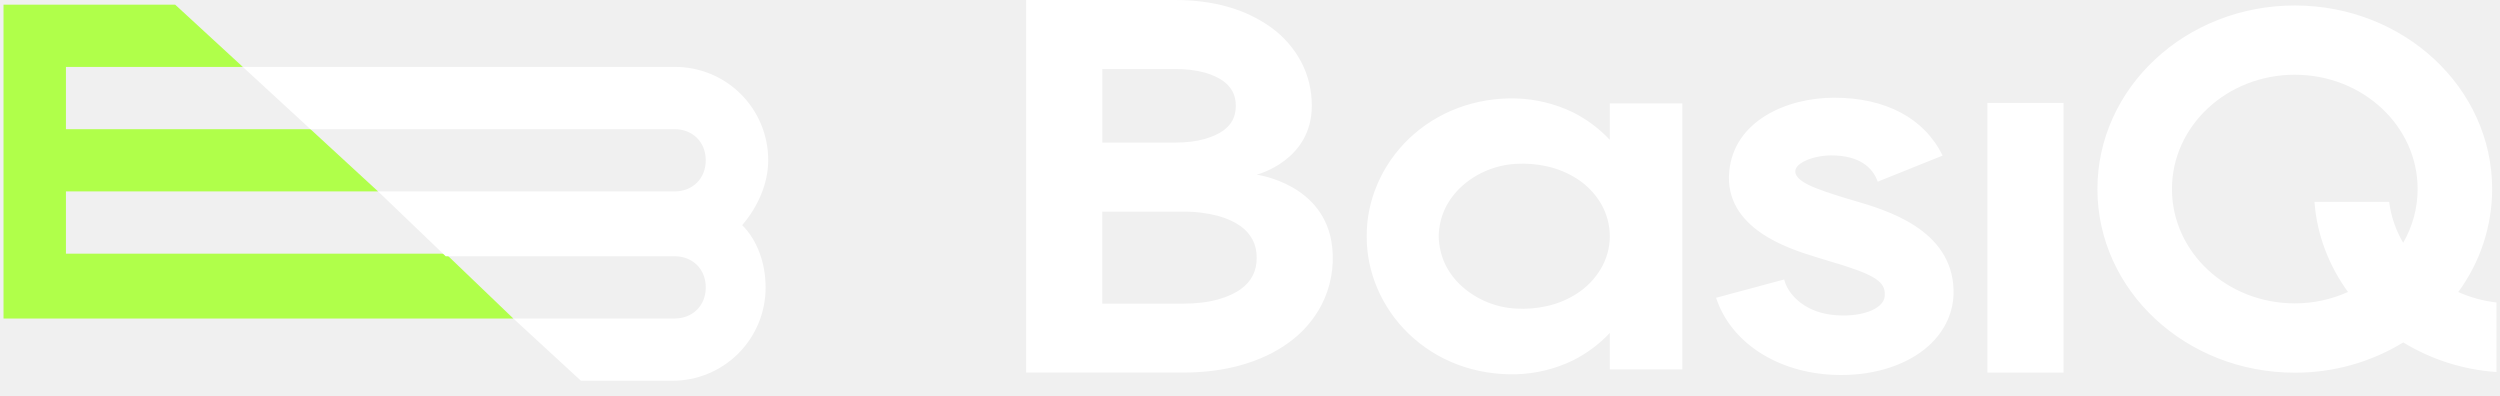
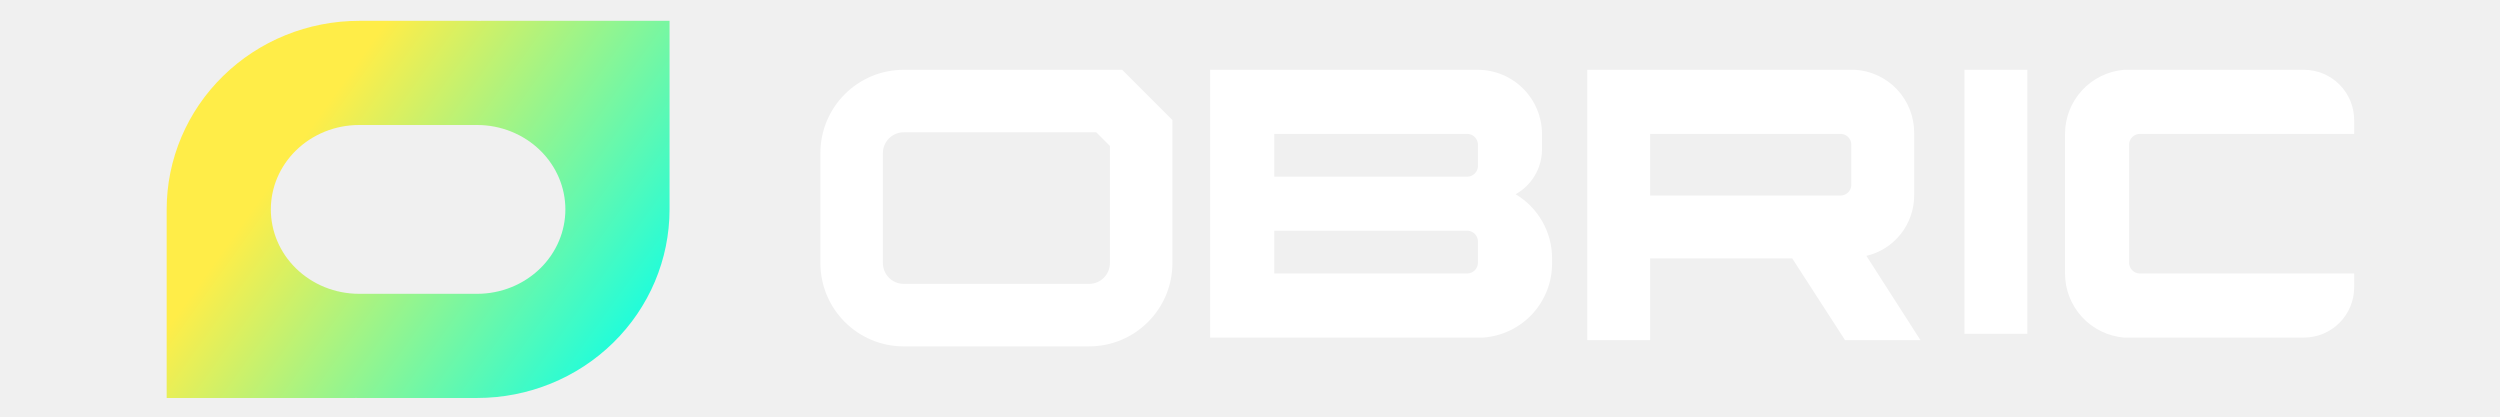
- <svg xmlns="http://www.w3.org/2000/svg" width="120" height="19" fill="none">
-   <path fill-rule="evenodd" clip-rule="evenodd" d="M63.946 11.864a4.899 4.899 0 0 1-.518 2.784 5.178 5.178 0 0 1-1.578 1.804c-.639.467-1.406.828-2.283 1.075-.834.235-1.765.356-2.77.356h-7.544V0h7.15c.909 0 1.758.108 2.515.323a6.627 6.627 0 0 1 2.099.996 4.845 4.845 0 0 1 1.447 1.665c.334.64.503 1.345.503 2.093 0 2.639-2.646 3.308-2.646 3.308s3.3.425 3.625 3.479Zm-3.625.5c0-.323-.064-.605-.198-.859a1.838 1.838 0 0 0-.566-.644c-.283-.206-.649-.374-1.084-.497a6.323 6.323 0 0 0-1.68-.203H52.91v4.414h3.89c.636 0 1.202-.07 1.68-.206.438-.124.804-.292 1.087-.498.248-.18.432-.387.56-.634.133-.257.197-.543.194-.872Zm-7.41-9.05v3.53h3.495c.54 0 1.02-.058 1.424-.175.363-.105.665-.24.897-.409.194-.143.337-.304.439-.495.102-.2.153-.425.153-.688 0-.257-.051-.479-.153-.678a1.481 1.481 0 0 0-.445-.505c-.23-.168-.531-.304-.89-.409a5.289 5.289 0 0 0-1.422-.171H52.91Zm66.92 11.204a6.18 6.18 0 0 1-1.835-.501 8.353 8.353 0 0 0 1.628-4.94c0-4.869-4.242-8.814-9.474-8.814s-9.474 3.945-9.474 8.813 4.242 8.813 9.474 8.813a9.938 9.938 0 0 0 5.206-1.452 9.887 9.887 0 0 0 4.475 1.42v-3.339Zm-15.577-5.445c0-3.029 2.639-5.486 5.896-5.486s5.896 2.457 5.896 5.486c0 .932-.251 1.81-.693 2.581a5.166 5.166 0 0 1-.674-1.963h-3.584c.117 1.595.699 3.073 1.609 4.323a6.201 6.201 0 0 1-2.557.548c-3.254-.003-5.893-2.457-5.893-5.489ZM80.751 17.73V4.963h-3.48v1.75a6.285 6.285 0 0 0-1.777-1.325 6.757 6.757 0 0 0-2.72-.663 7.382 7.382 0 0 0-2.81.466 6.886 6.886 0 0 0-2.345 1.475c-1.307 1.259-2.032 2.975-2.016 4.674-.016 1.7.706 3.419 2.013 4.678a6.87 6.87 0 0 0 2.344 1.48c.89.337 1.864.492 2.815.467a6.71 6.71 0 0 0 2.722-.663 6.32 6.32 0 0 0 1.775-1.322v1.75h3.479Zm-3.902-7.953c.276.476.42 1.018.423 1.567a3.077 3.077 0 0 1-.433 1.56 3.602 3.602 0 0 1-1.129 1.176 4.408 4.408 0 0 1-1.46.612 5.271 5.271 0 0 1-1.485.12 4.234 4.234 0 0 1-2.576-1.052 3.437 3.437 0 0 1-.83-1.097 3.322 3.322 0 0 1-.302-1.323c.01-.46.111-.907.302-1.322a3.53 3.53 0 0 1 .83-1.097 4.237 4.237 0 0 1 2.58-1.056 5.28 5.28 0 0 1 1.488.12 4.453 4.453 0 0 1 1.463.612 3.58 3.58 0 0 1 1.129 1.18ZM93.77 13.9c.035 1.02-.394 1.978-1.202 2.705-.999.894-2.512 1.395-4.185 1.395-.112 0-.226-.003-.337-.006-2.748-.108-4.974-1.56-5.674-3.701l3.27-.879c.155.673.912 1.526 2.267 1.694 1.355.165 2.493-.254 2.554-.872.06-.597-.258-.942-1.877-1.462l-.152-.048-.023-.008-.022-.008a22 22 0 0 1-.124-.038c-.097-.03-.197-.06-.299-.088a20.32 20.32 0 0 1-.72-.22l-.17-.053-.01-.004c-1.189-.37-4.309-1.342-4.064-4.062.219-2.445 2.763-3.555 5.034-3.555 2.484 0 4.332.987 5.21 2.778L90.13 8.721c-.239-.685-.881-1.262-2.24-1.262-1.214 0-2.823.796-.629 1.608h.003c.236.095.538.2.92.317.119.035.23.071.324.102l.019.006c.14.044.305.095.486.145 1.514.441 4.666 1.36 4.758 4.263Zm1.626-8.96v12.946h3.654V4.94h-3.654Z" fill="#fff" />
-   <path d="M24.639 15.288H.169V.225h8.24l3.246 2.987h-8.49V6.2h11.736l3.246 2.988H3.165v2.988h18.228l3.246 3.112Z" fill="#B0FF4A" />
-   <path d="M36.874 7.694a4.47 4.47 0 0 0-4.495-4.482H11.655L14.9 6.2h17.478c.874 0 1.498.623 1.498 1.494s-.624 1.494-1.498 1.494H18.147l3.246 3.112h10.986c.874 0 1.498.623 1.498 1.494s-.624 1.494-1.498 1.494h-7.74l3.246 2.988h4.37a4.47 4.47 0 0 0 4.494-4.482c0-1.12-.375-2.24-1.124-2.988.75-.871 1.249-1.992 1.249-3.112Z" fill="#fff" />
+ <svg xmlns="http://www.w3.org/2000/svg" width="120" height="20" viewBox="0 0 120 20" fill="none">
+   <mask id="path-1-inside-1_40_28249" fill="white">
+     <path fill-rule="evenodd" clip-rule="evenodd" d="M53.862 3.35L56.276 5.764H56.276V12.626C56.276 14.835 54.485 16.626 52.276 16.626H43.379C41.17 16.626 39.379 14.835 39.379 12.626V7.35C39.379 5.141 41.17 3.35 43.379 3.35H53.862Z" />
+   </mask>
+   <path d="M56.276 5.764L54.154 7.885L55.033 8.764H56.276V5.764ZM53.862 3.35L55.983 1.229L55.105 0.35H53.862V3.35ZM56.276 5.764H59.276V2.764H56.276V5.764ZM58.397 3.643L55.983 1.229L51.741 5.472L54.154 7.885L58.397 3.643ZM56.276 2.764H56.276V8.764H56.276V2.764ZM53.276 5.764V12.626H59.276V5.764H53.276ZM53.276 12.626C53.276 13.178 52.828 13.626 52.276 13.626V19.626C56.142 19.626 59.276 16.492 59.276 12.626H53.276ZM52.276 13.626H43.379V19.626H52.276V13.626ZM43.379 13.626C42.827 13.626 42.379 13.178 42.379 12.626H36.379C36.379 16.492 39.513 19.626 43.379 19.626V13.626ZM42.379 12.626V7.35H36.379V12.626H42.379ZM42.379 7.35C42.379 6.798 42.827 6.35 43.379 6.35V0.35C39.513 0.35 36.379 3.484 36.379 7.35H42.379ZM43.379 6.35H53.862V0.35H43.379V6.35Z" fill="white" mask="url(#path-1-inside-1_40_28249)" />
+   <path fill-rule="evenodd" clip-rule="evenodd" d="M58.63 3.35H58.086V16.204H71.181C72.083 16.142 72.928 15.741 73.544 15.079C74.16 14.418 74.502 13.547 74.5 12.643V12.402C74.501 11.781 74.339 11.171 74.032 10.632C73.726 10.092 73.284 9.642 72.75 9.324C73.127 9.113 73.442 8.807 73.664 8.436C73.886 8.066 74.008 7.644 74.017 7.212V6.428C74.014 5.613 73.689 4.832 73.112 4.255C72.536 3.679 71.755 3.354 70.94 3.35H58.63ZM70.457 13.126H61.164V11.075H70.457C70.582 11.083 70.7 11.136 70.789 11.225C70.878 11.314 70.931 11.432 70.94 11.557V12.643C70.931 12.769 70.878 12.887 70.789 12.975C70.7 13.064 70.582 13.118 70.457 13.126ZM70.457 8.48H61.164V6.428H70.457C70.582 6.436 70.7 6.49 70.789 6.579C70.878 6.668 70.931 6.785 70.94 6.911V7.997C70.931 8.122 70.878 8.24 70.789 8.329C70.7 8.418 70.582 8.471 70.457 8.48Z" fill="white" />
+   <path fill-rule="evenodd" clip-rule="evenodd" d="M76.19 3.35H89.043C89.812 3.397 90.534 3.735 91.061 4.296C91.588 4.857 91.881 5.598 91.88 6.368V9.385C91.88 10.055 91.653 10.706 91.237 11.232C90.821 11.758 90.239 12.128 89.587 12.281L92.181 16.325H88.561L86.026 12.402H79.207V16.325H76.19V3.35ZM88.862 6.911V8.902C88.854 9.027 88.8 9.145 88.712 9.234C88.623 9.323 88.505 9.376 88.38 9.385H79.207V6.428H88.38C88.505 6.436 88.623 6.49 88.712 6.579C88.8 6.668 88.854 6.785 88.862 6.911Z" fill="white" />
+   <path d="M97.311 3.35H94.293V16.023H97.311V3.35Z" fill="white" />
+   <path d="M113 6.428V5.764C113 5.124 112.746 4.51 112.293 4.057C111.84 3.605 111.226 3.35 110.586 3.35H101.957C101.184 3.414 100.464 3.766 99.938 4.336C99.413 4.906 99.121 5.653 99.121 6.428V13.126C99.121 13.902 99.413 14.648 99.938 15.218C100.464 15.788 101.184 16.14 101.957 16.204H110.586C111.226 16.204 111.84 15.95 112.293 15.497C112.746 15.044 113 14.43 113 13.79V13.126H102.681C102.556 13.118 102.438 13.064 102.349 12.975C102.26 12.887 102.207 12.769 102.198 12.643V6.911C102.207 6.785 102.26 6.668 102.349 6.579C102.438 6.49 102.556 6.436 102.681 6.428H113Z" fill="white" />
+   <path fill-rule="evenodd" clip-rule="evenodd" d="M14.205 12.881C14.992 13.652 16.081 14.103 17.238 14.103H22.9C24.056 14.103 25.145 13.652 25.933 12.881C26.717 12.113 27.138 11.093 27.138 10.052C27.138 9.01 26.717 7.991 25.933 7.223C25.145 6.451 24.056 6 22.9 6H17.238C16.081 6 14.992 6.451 14.205 7.223C13.421 7.991 13 9.01 13 10.052C13 11.093 13.421 12.113 14.205 12.881ZM17.238 19.103C17.175 19.103 17.113 19.103 17.05 19.102L17.052 19.103H8V10.052C8 7.651 8.973 5.349 10.706 3.651C12.438 1.954 14.788 1 17.238 1H22.9C22.963 1 23.025 1.001 23.088 1.002L23.086 1H32.138V10.001C32.138 10.018 32.138 10.035 32.138 10.052C32.138 12.452 31.165 14.755 29.432 16.452C27.7 18.15 25.35 19.103 22.9 19.103H17.238Z" fill="url(#paint0_linear_40_28249)" />
+   <defs>
+     <linearGradient id="paint0_linear_40_28249" x1="14.034" y1="7.336" x2="30.931" y2="19.405" gradientUnits="userSpaceOnUse">
+       <stop stop-color="#FFED48" />
+       <stop offset="1" stop-color="#00FFF0" />
+     </linearGradient>
+   </defs>
</svg>
